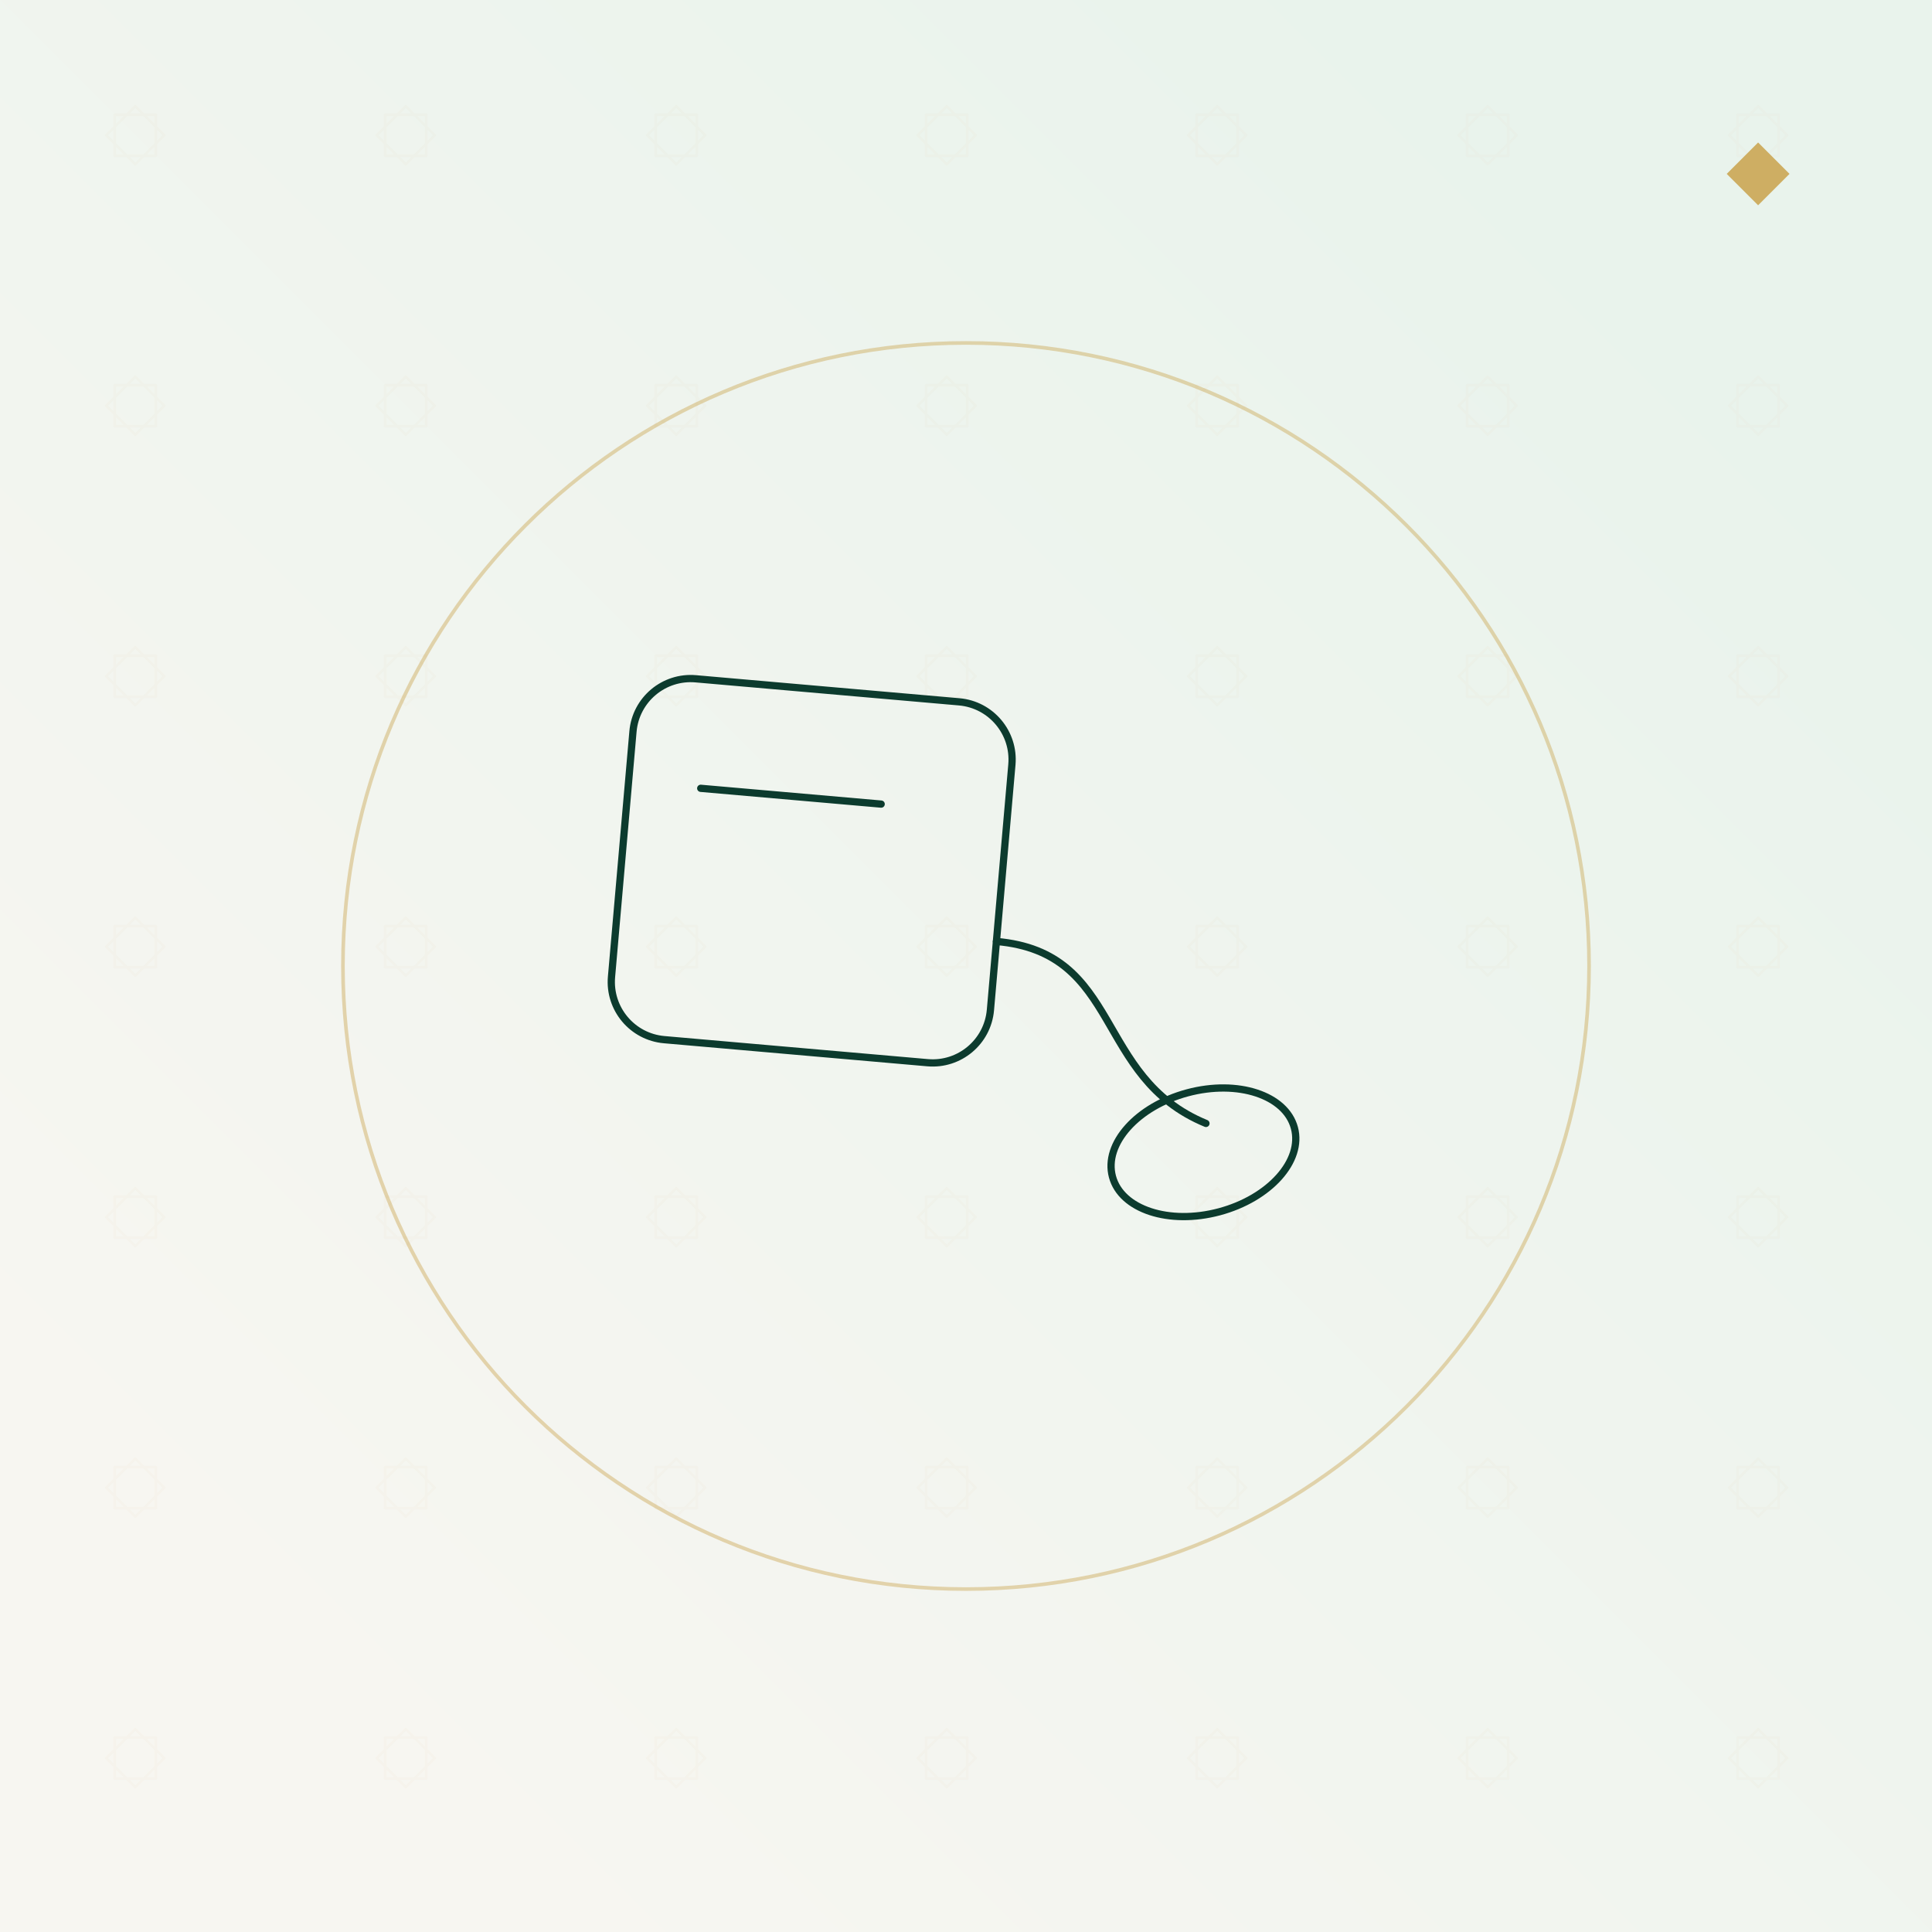
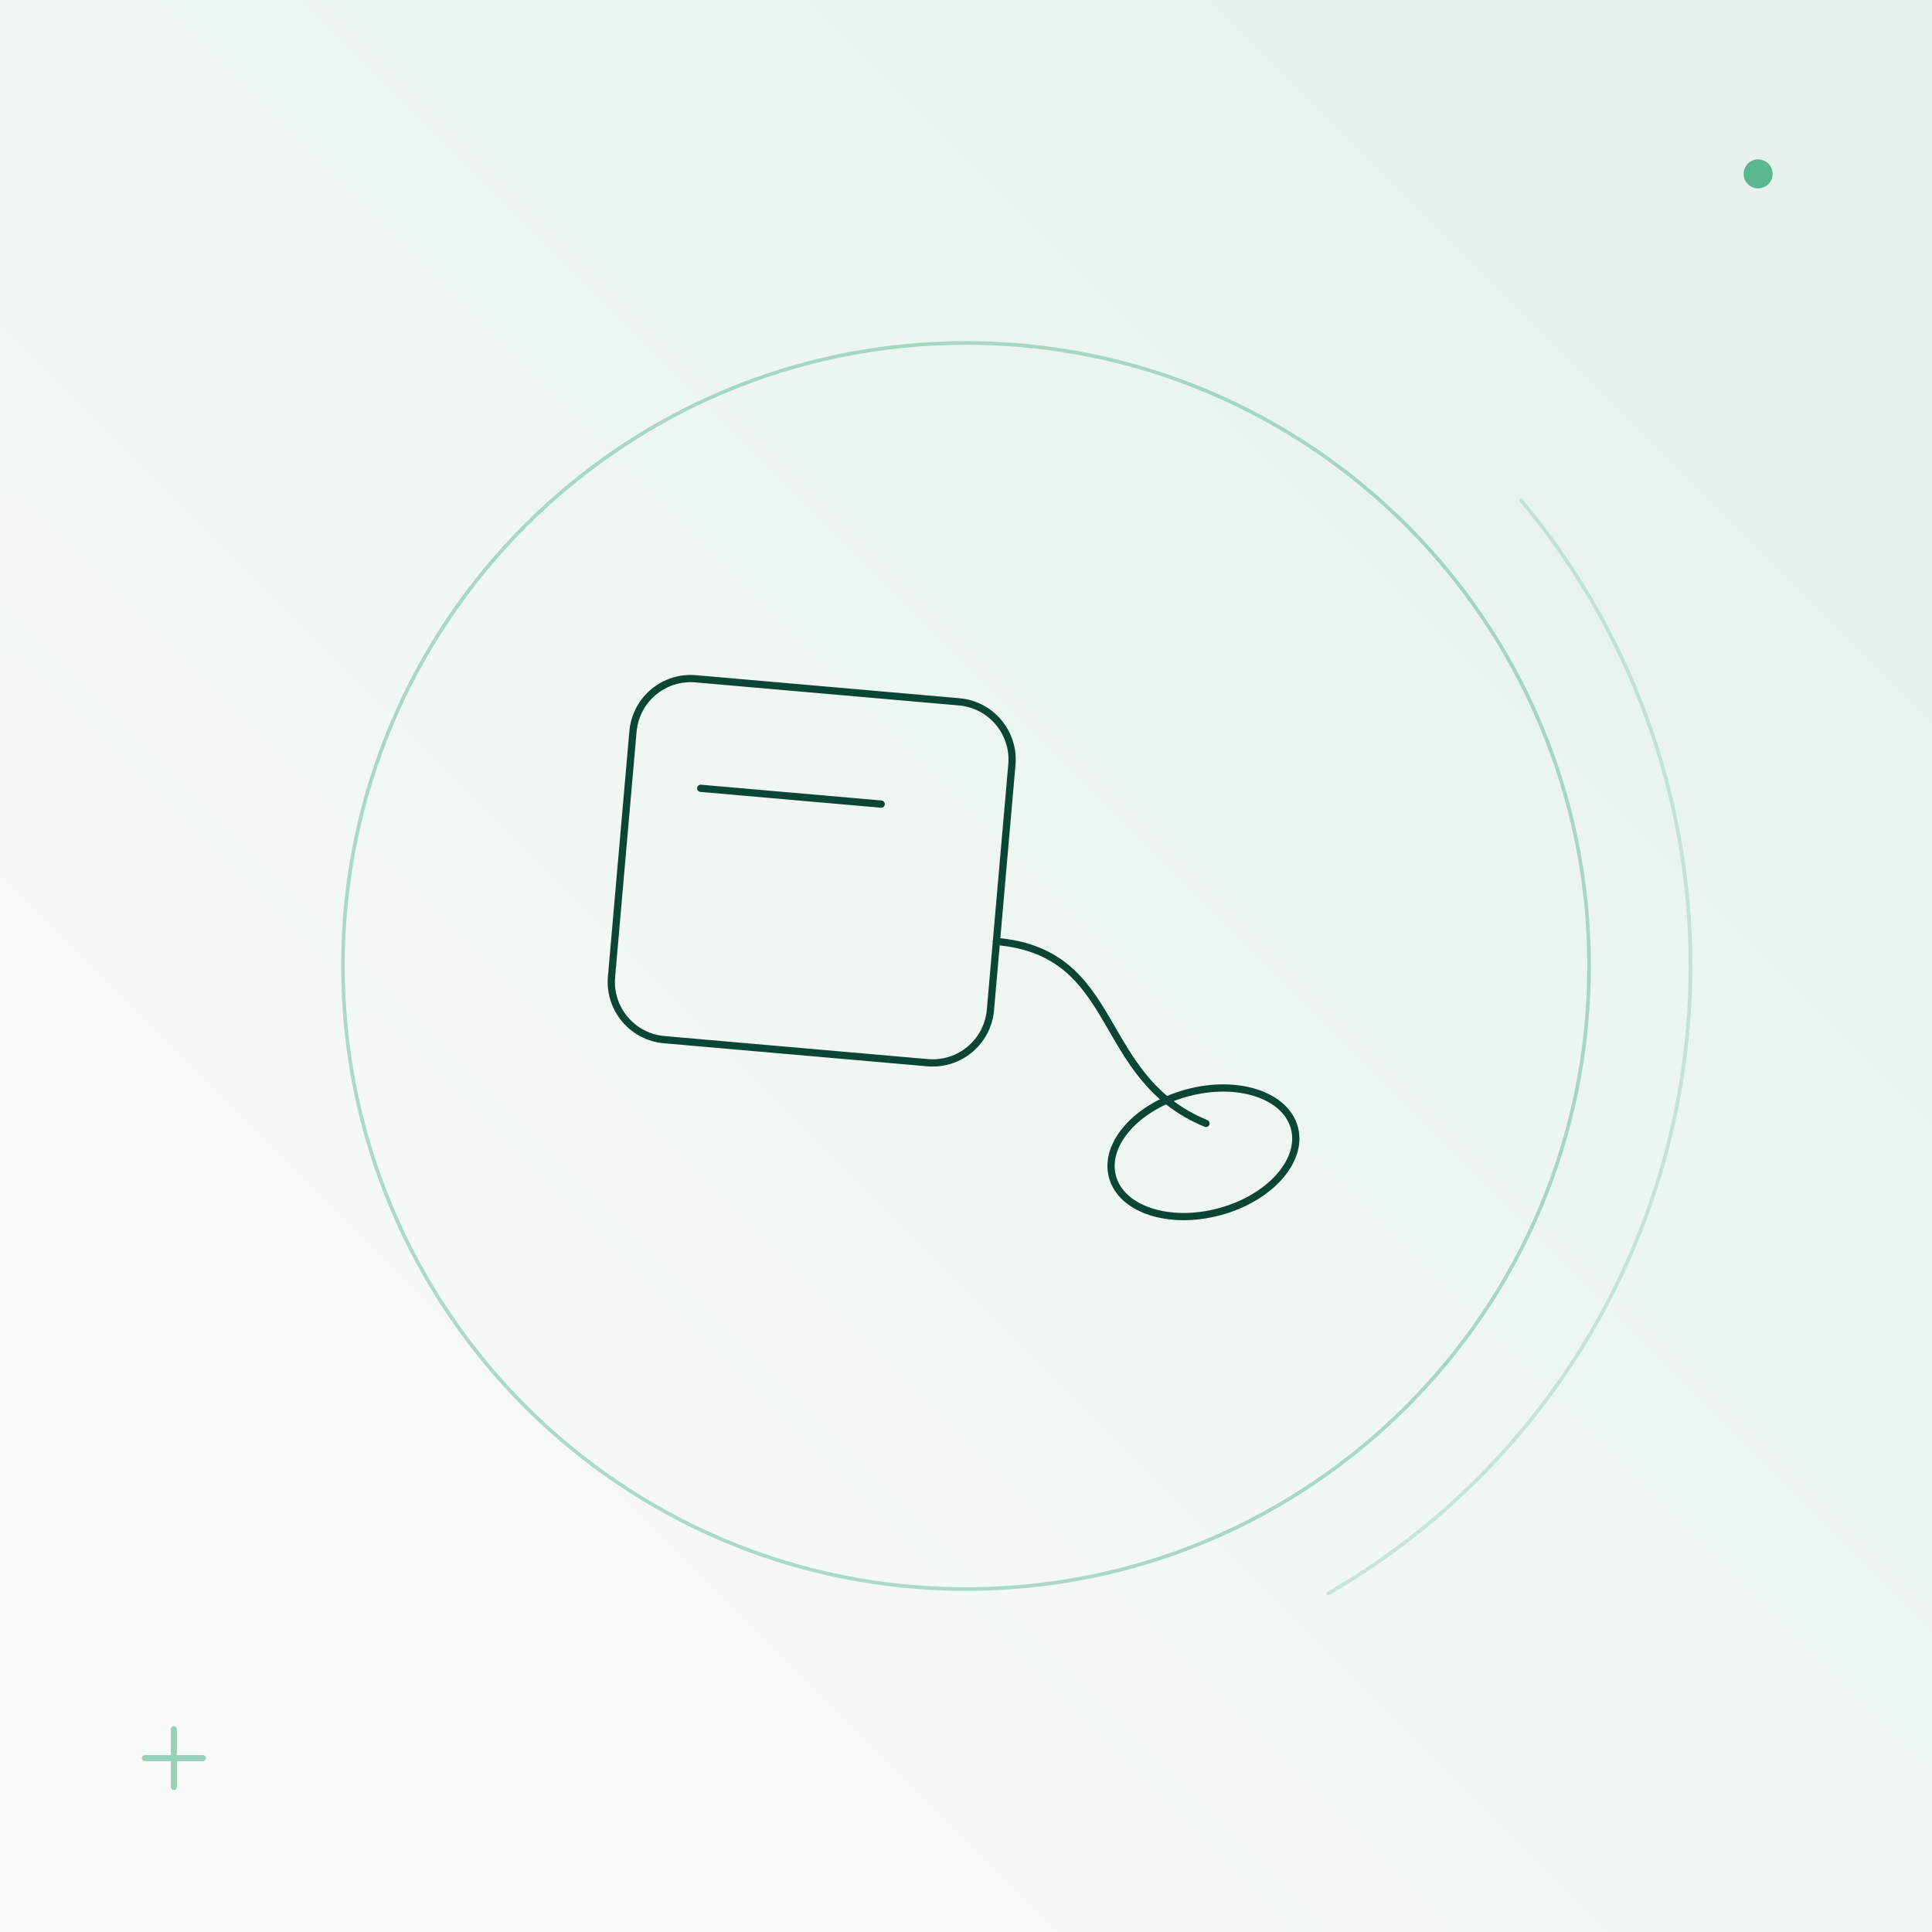
<svg xmlns="http://www.w3.org/2000/svg" width="800" height="800" viewBox="0 0 800 800" shape-rendering="geometricPrecision">
  <defs>
    <linearGradient id="bg" x1="0.15" y1="0.85" x2="0.85" y2="0.15">
-       <stop offset="0%" stop-color="#F7F6F1" />
-       <stop offset="100%" stop-color="#E9F3EC" />
+       <stop offset="0%" stop-color="#F8FBF9" />
+       <stop offset="100%" stop-color="#E7F2EB" />
    </linearGradient>
-     <pattern id="stars" width="112" height="112" patternUnits="userSpaceOnUse">
-       <g fill="none" stroke="#C9A24B" stroke-width="1.1" opacity="0.03" stroke-linejoin="round">
-         <rect x="47.5" y="47.5" width="17" height="17" />
-         <rect x="47.5" y="47.5" width="17" height="17" transform="rotate(45 56 56)" />
-       </g>
-     </pattern>
  </defs>
  <rect width="800" height="800" fill="url(#bg)" />
-   <rect width="800" height="800" fill="url(#stars)" />
-   <circle cx="400" cy="400" r="258" fill="none" stroke="#C9A24B" stroke-width="1.5" opacity="0.42" />
-   <g transform="translate(397 396) rotate(5) scale(1.5)" fill="none" stroke="#0C3B2E" stroke-width="2" stroke-linecap="round" stroke-linejoin="round" opacity="1">
+   <path d="M 629.81 207.16 A 300 300 0 0 1 550 659.81" fill="none" stroke="#1E9E6A" stroke-width="1.5" stroke-linecap="round" opacity="0.2" />
+   <circle cx="400" cy="400" r="258" fill="none" stroke="#1E9E6A" stroke-width="1.5" opacity="0.34" />
+   <g transform="translate(397 396) rotate(5) scale(1.5)" fill="none" stroke="#0B4634" stroke-width="2" stroke-linecap="round" stroke-linejoin="round" opacity="1">
    <rect x="-95" y="-70" width="105" height="100" rx="16" />
    <path d="M 10 -5 C 45 -5 40 30 72 40" />
    <ellipse cx="72" cy="48" rx="26" ry="17" transform="rotate(-20 72 48)" />
    <path d="M -75 -40 H -25" />
  </g>
-   <path d="M 728 59 L 741 72 L 728 85 L 715 72 Z" fill="#C9A24B" opacity="0.85" />
+   <circle cx="728" cy="72" r="6" fill="#1E9E6A" opacity="0.7" />
+   <path d="M 60 728 H 84 M 72 716 V 740" stroke="#1E9E6A" stroke-width="2.5" stroke-linecap="round" opacity="0.45" />
</svg>
